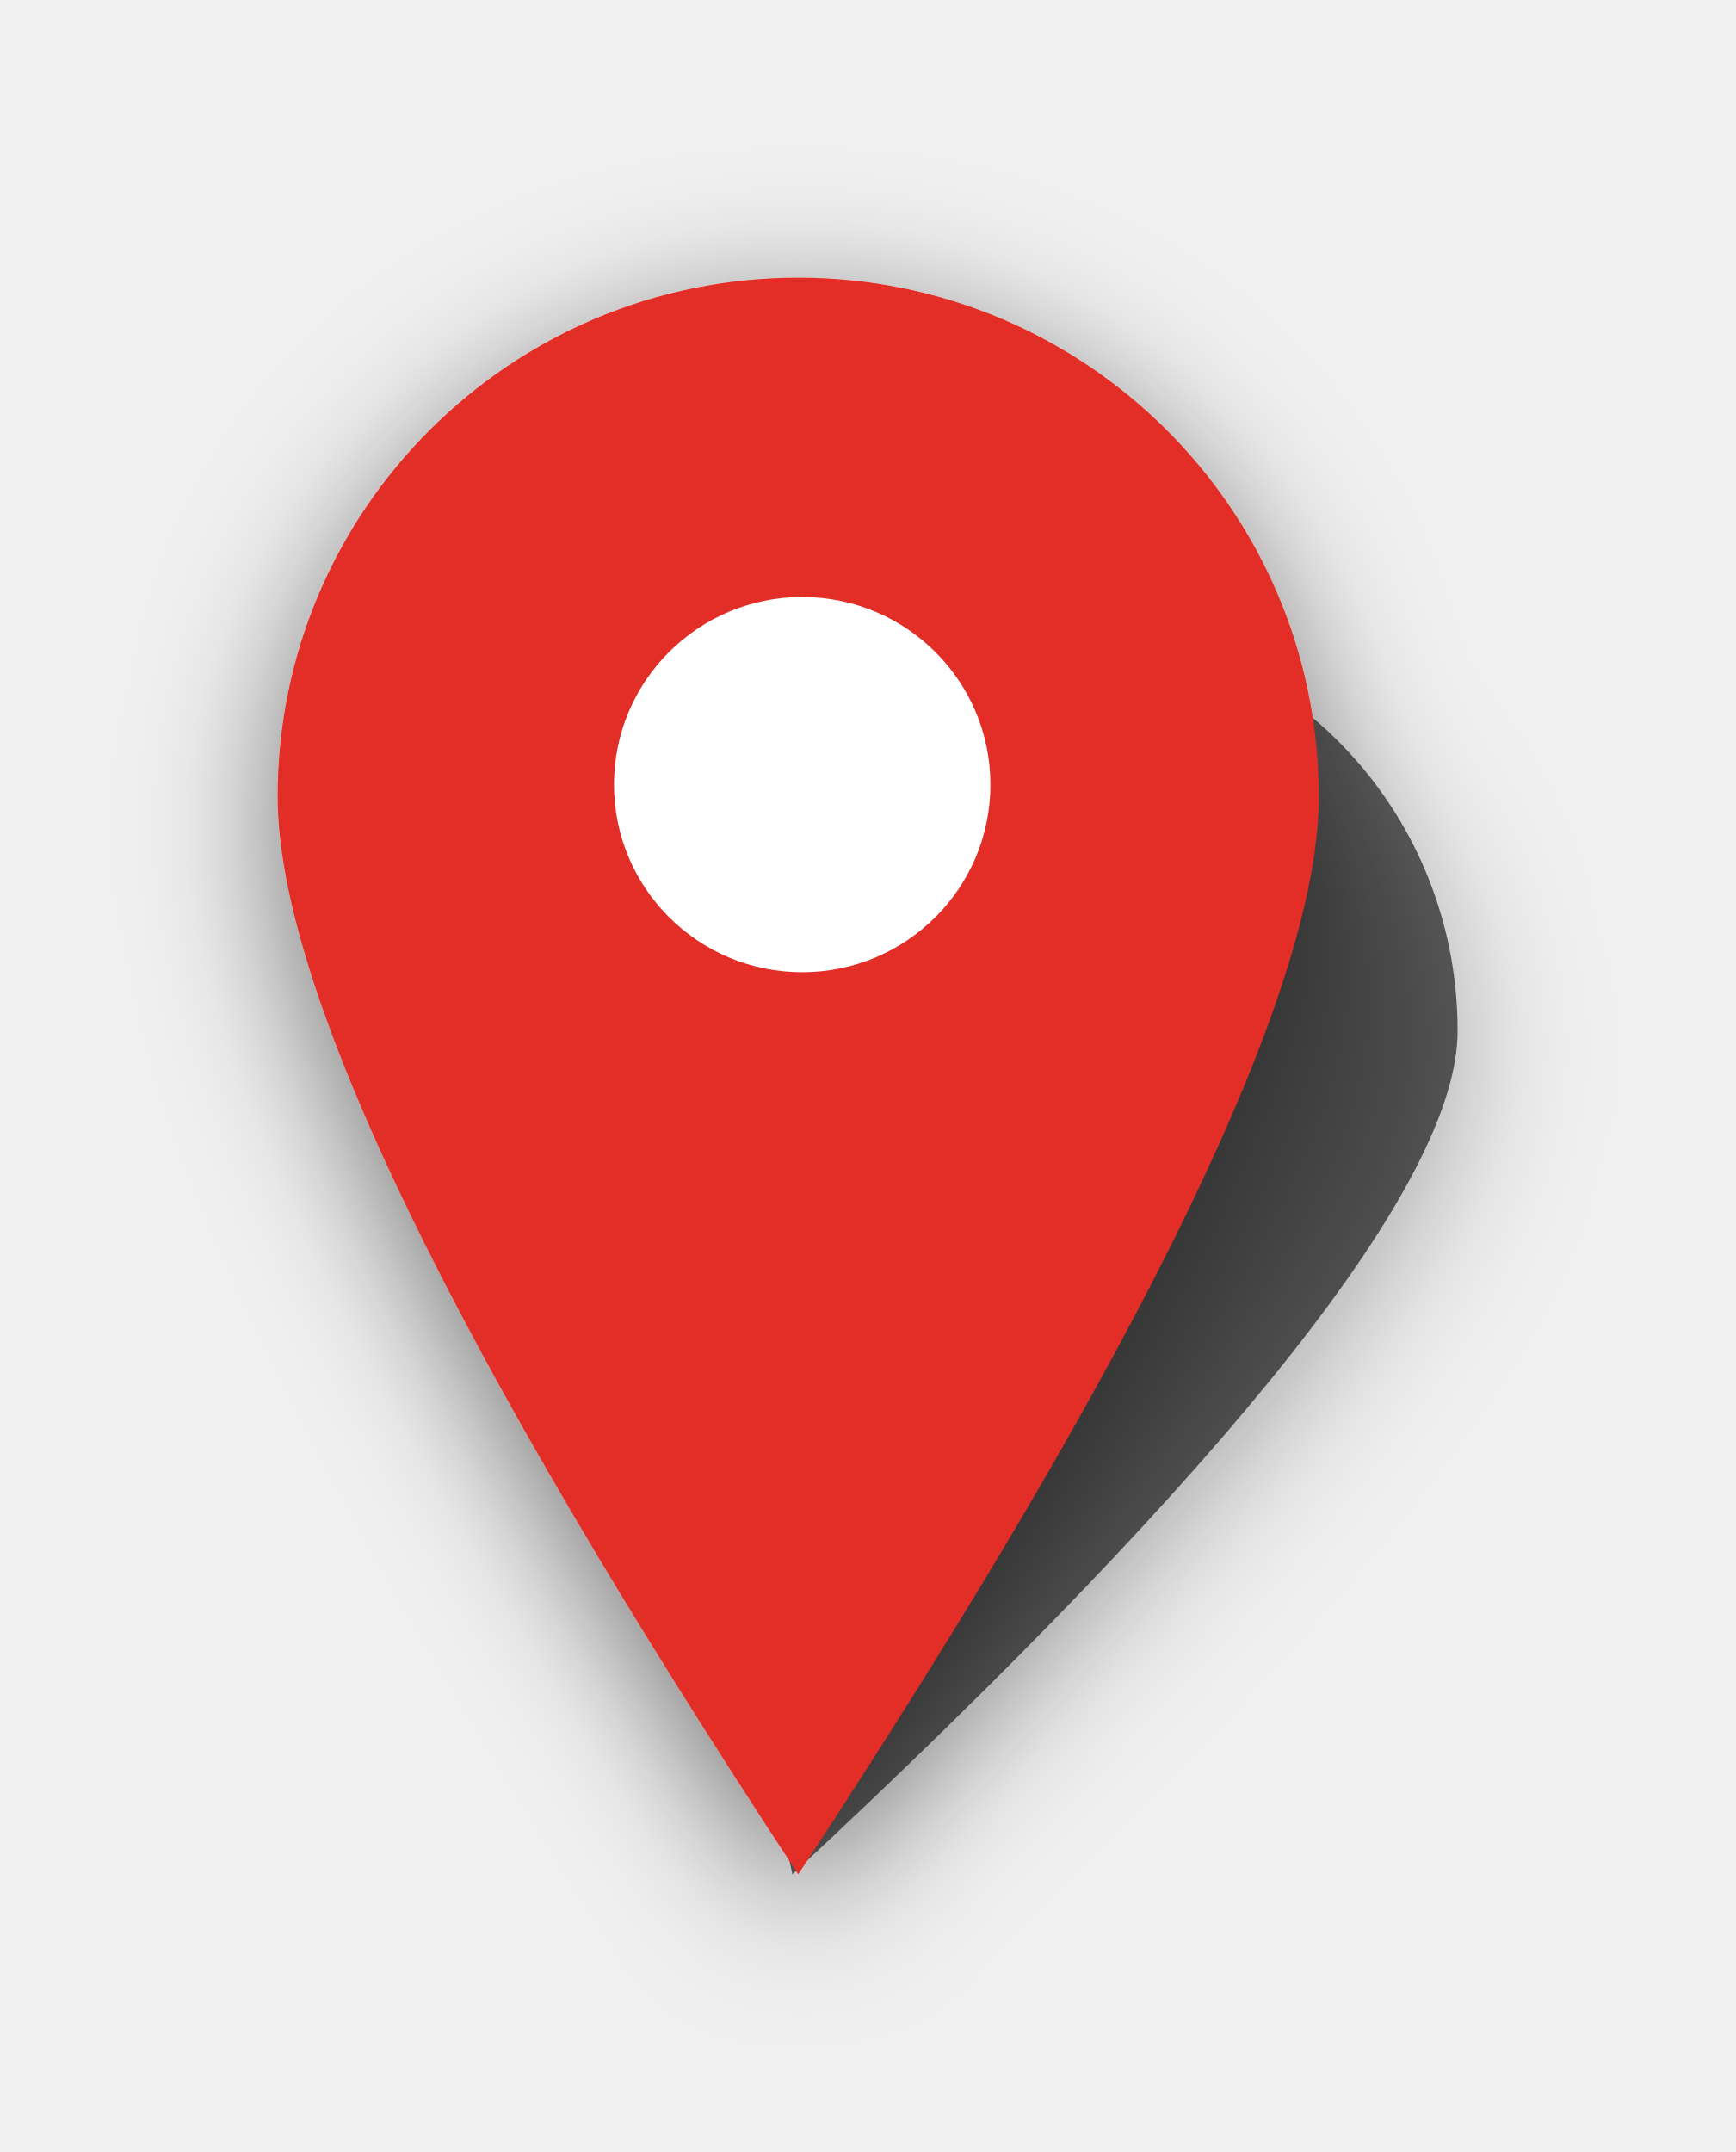
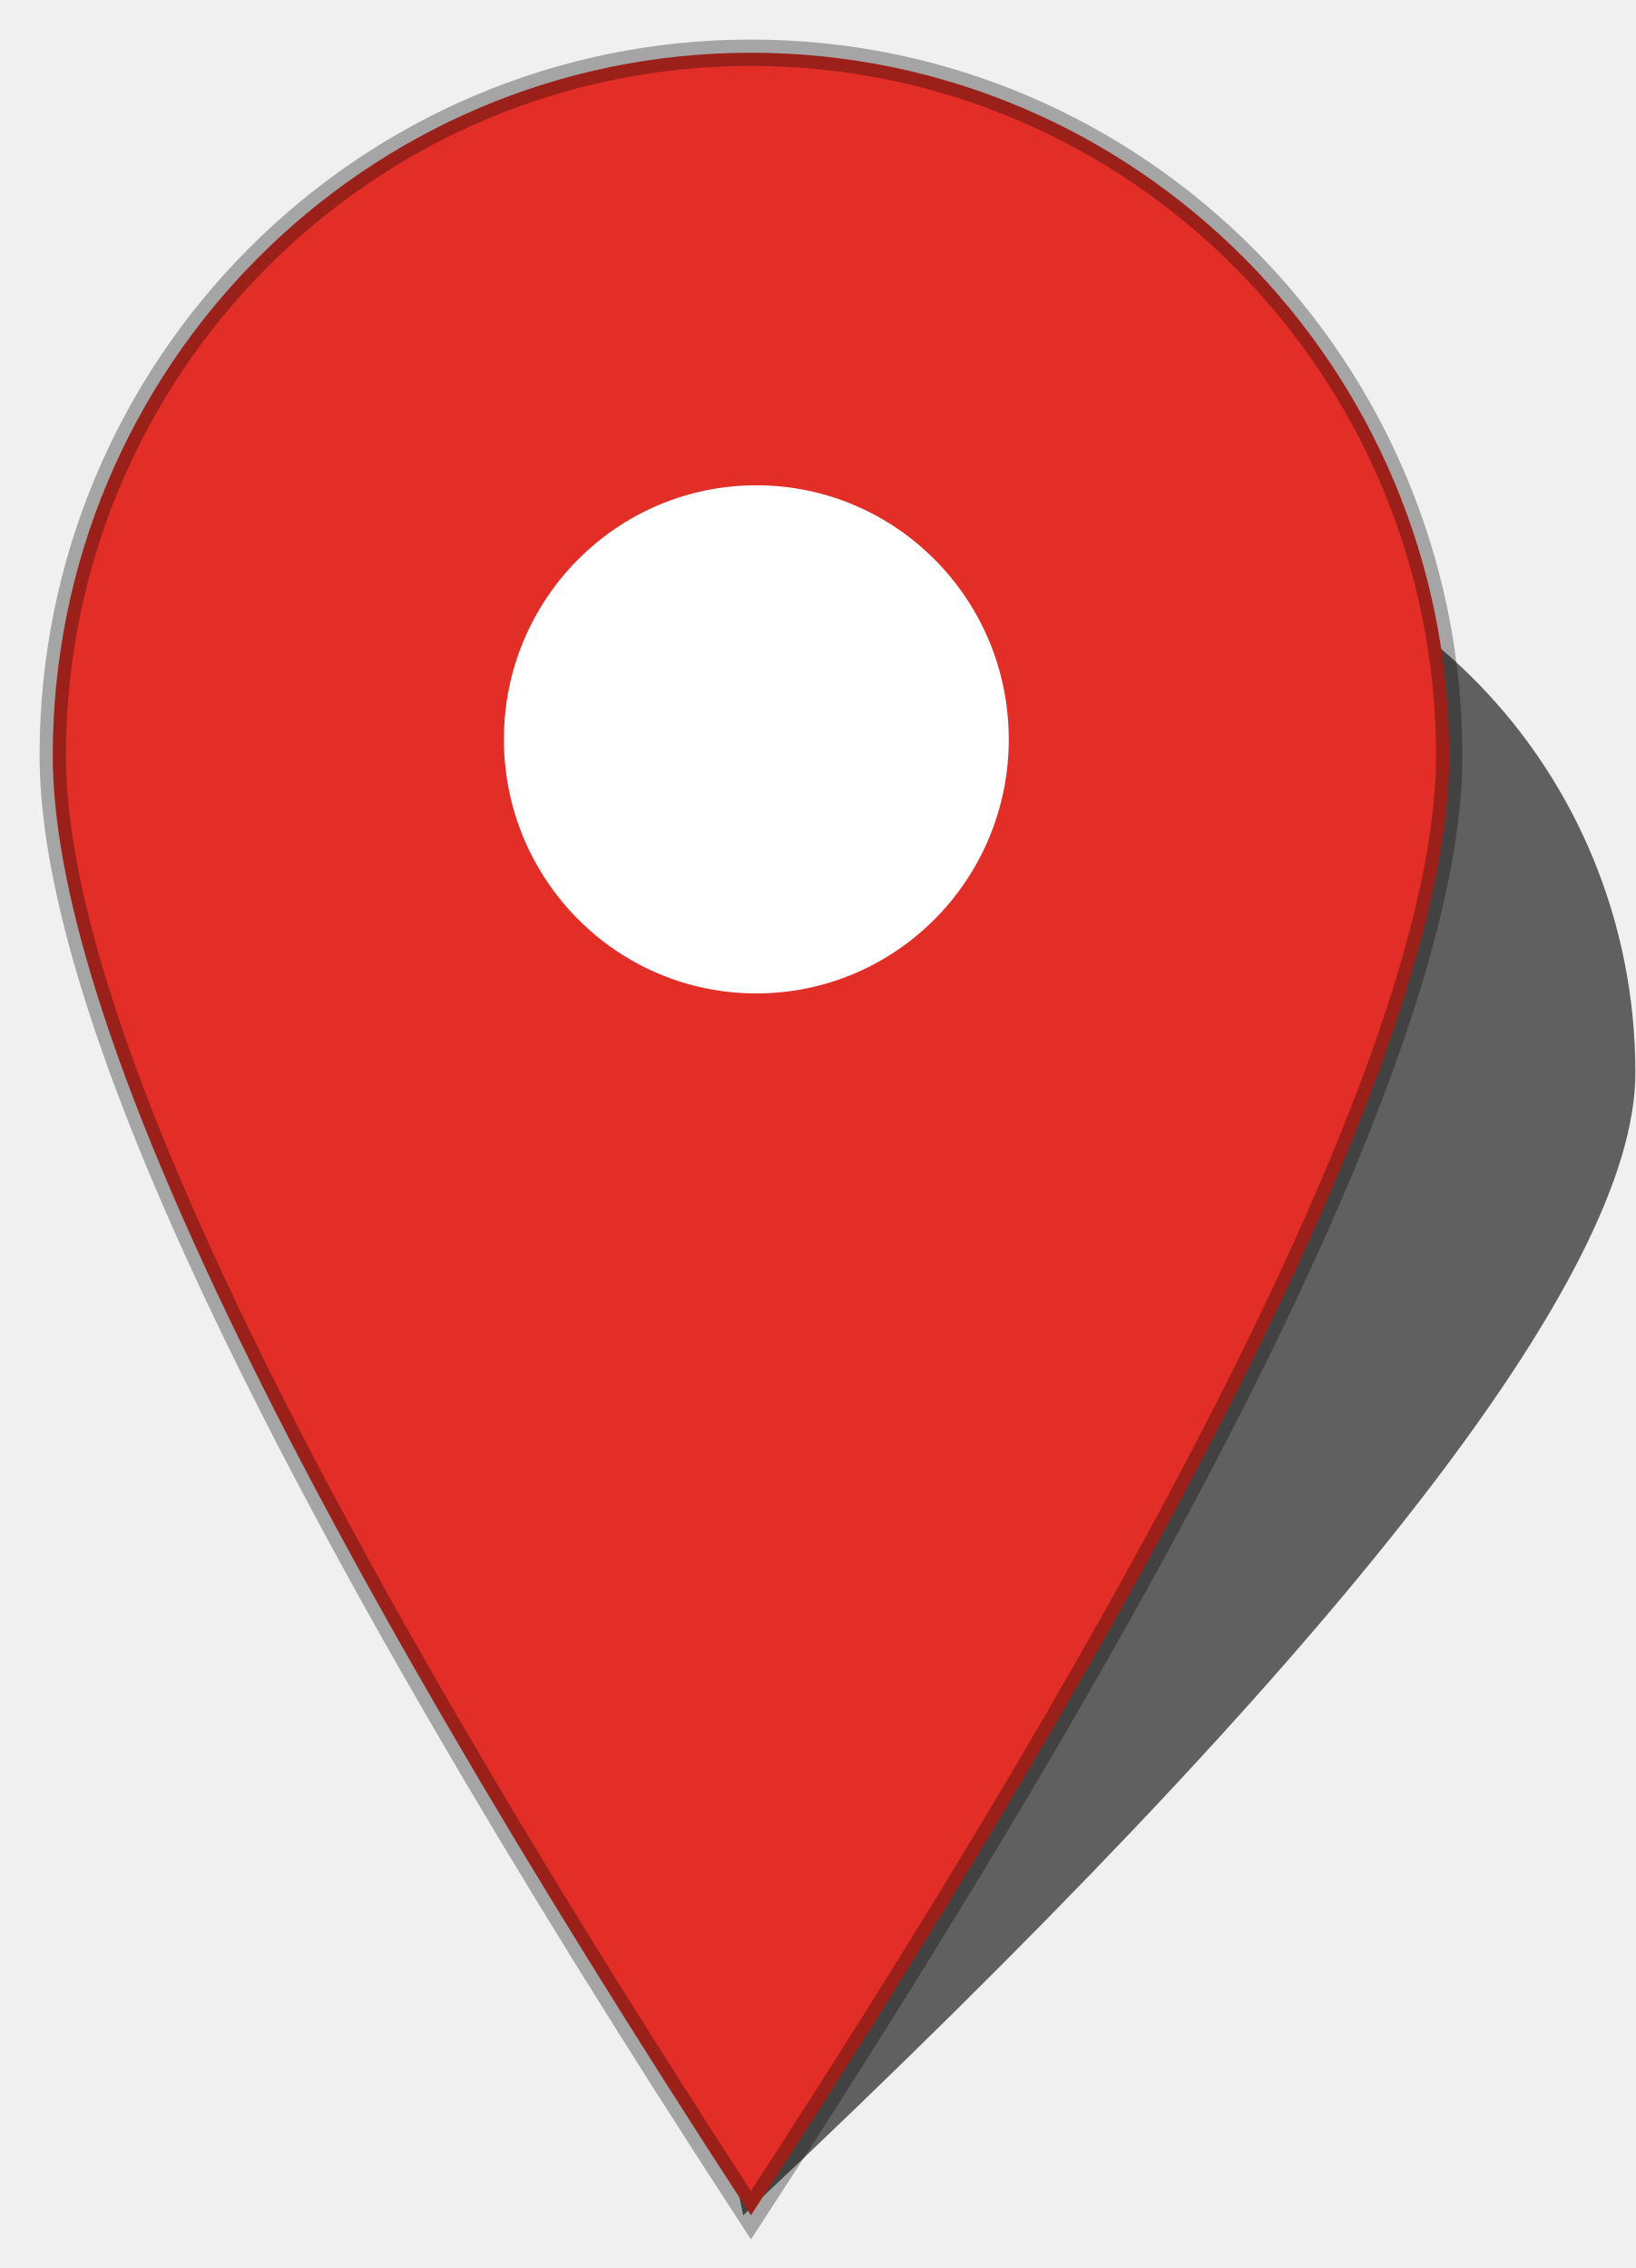
- <svg xmlns="http://www.w3.org/2000/svg" width="50px" height="62px" viewBox="0 0 50 62" version="1.1">
-   <defs>
-     <filter x="-30.9%" y="-22.8%" width="161.8%" height="145.7%" filterUnits="objectBoundingBox" id="filter-1">
-       <feOffset dx="0" dy="1" in="SourceAlpha" result="shadowOffsetOuter1" />
-       <feGaussianBlur stdDeviation="2" in="shadowOffsetOuter1" result="shadowBlurOuter1" />
-       <feColorMatrix values="0 0 0 0 0   0 0 0 0 0   0 0 0 0 0  0 0 0 0.5 0" type="matrix" in="shadowBlurOuter1" result="shadowMatrixOuter1" />
-       <feMerge>
-         <feMergeNode in="shadowMatrixOuter1" />
-         <feMergeNode in="SourceGraphic" />
-       </feMerge>
-     </filter>
-   </defs>
+ <svg xmlns="http://www.w3.org/2000/svg" width="31px" height="43px" viewBox="0 0 31 43" version="1.1">
  <g id="Page-1" stroke="none" stroke-width="1" fill="none" fill-rule="evenodd">
-     <g id="unselected" filter="url(#filter-1)" transform="translate(8, 8)">
-       <path d="M14.833,46 C27.611,34.108 34,26.008 34,21.7 C34,15.238 28.851,10 22.5,10 C16.149,10 11,15.238 11,21.7 C11,26.008 12.278,34.108 14.833,46 Z" id="Oval" fill-opacity="0.6" fill="#000000" />
-       <path d="M15,46 C25,30.804 30,20.454 30,14.95 C30,6.693 23.284,0 15,0 C6.716,0 0,6.693 0,14.95 C0,20.454 5,30.804 15,46 Z" id="Oval" fill="#E22E26" />
-       <ellipse id="Oval" fill="#FFFFFF" cx="15.115" cy="14.605" rx="5.423" ry="5.405" />
+     <g id="unselected" transform="translate(1, 1)">
+       <path d="M13.088,41 C24.363,30.4 30,23.181 30,19.341 C30,13.582 25.457,8.913 19.853,8.913 C14.249,8.913 9.706,13.582 9.706,19.341 C9.706,23.181 10.833,30.4 13.088,41 Z" id="Oval" fill-opacity="0.6" fill="#000000" />
+       <path d="M13.235,41 C22.059,27.456 26.471,18.231 26.471,13.325 C26.471,5.966 20.545,0 13.235,0 C5.926,0 1.75851681e-15,5.966 1.75851681e-15,13.325 C1.75851681e-15,18.231 4.412,27.456 13.235,41 Z" id="Oval" stroke-opacity="0.314" stroke="#000000" stroke-width="0.5" fill="#E22E26" />
+       <ellipse id="Oval" fill="#FFFFFF" cx="13.337" cy="13.018" rx="4.785" ry="4.817" />
    </g>
  </g>
</svg>
